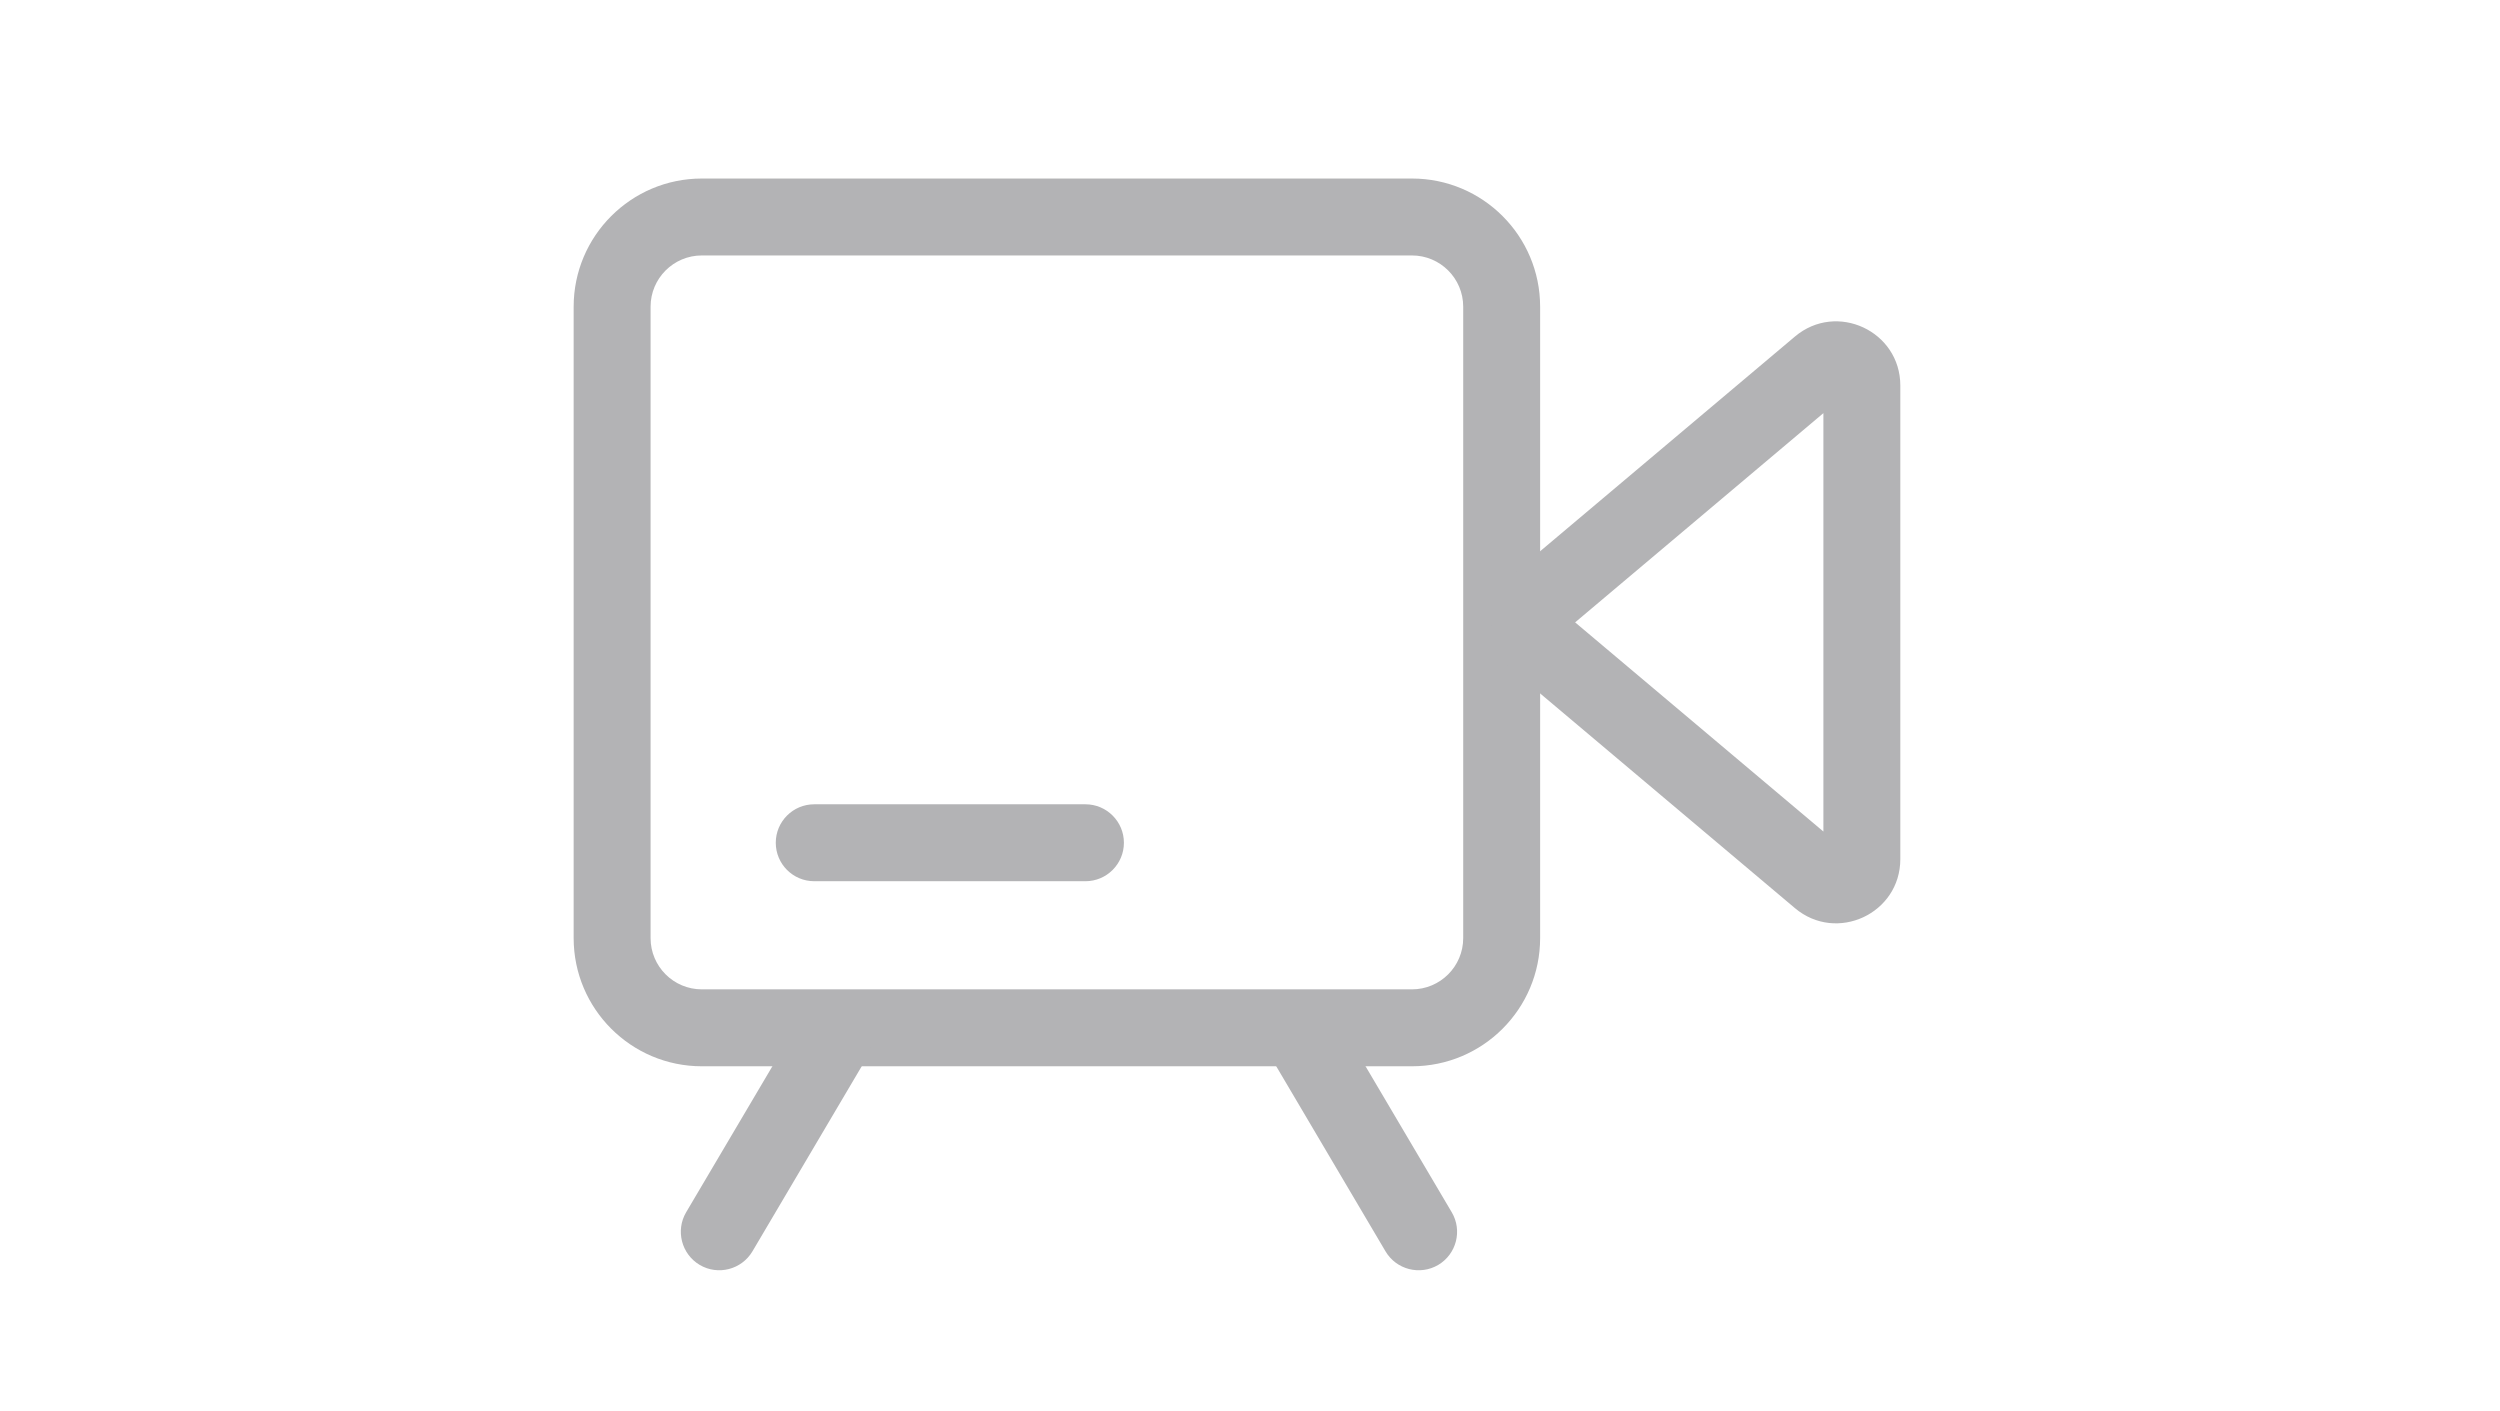
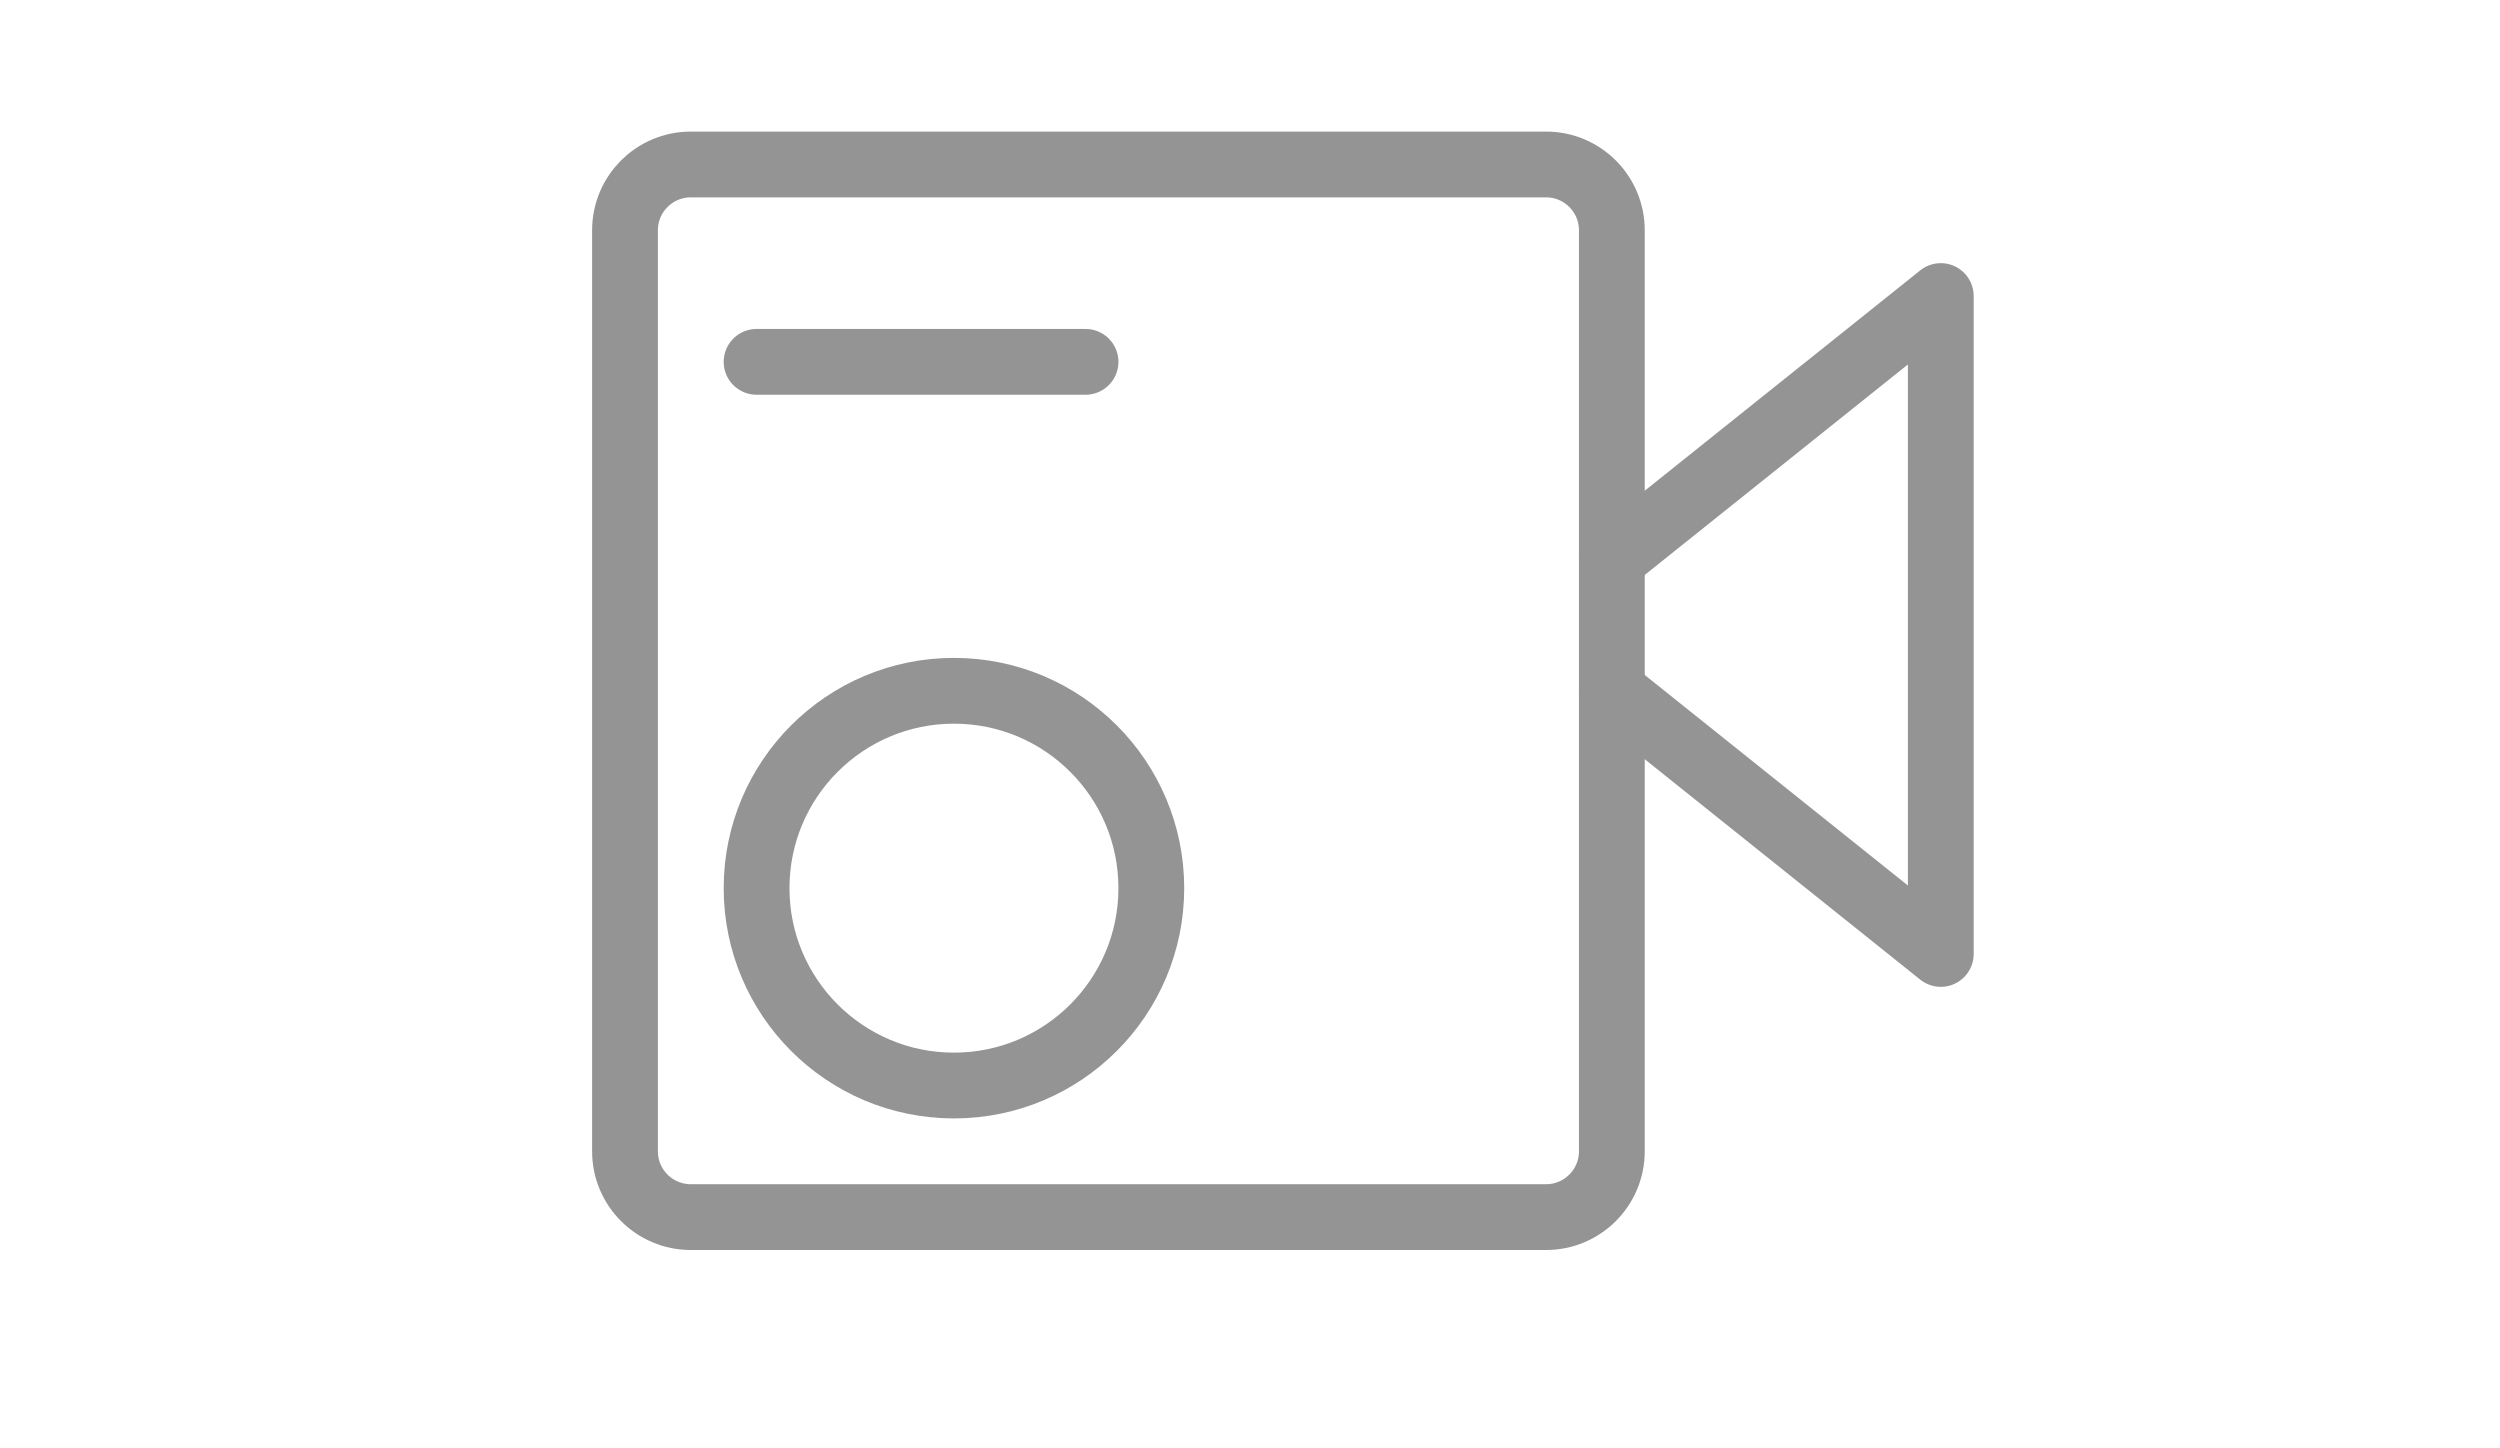
- <svg xmlns="http://www.w3.org/2000/svg" width="39" height="22" viewBox="0 0 39 22" fill="none">
-   <path fill-rule="evenodd" clip-rule="evenodd" d="M22.026 3.985H10.949C10.507 3.985 10.149 4.343 10.149 4.785V14.634C10.149 15.076 10.507 15.434 10.949 15.434H22.026C22.468 15.434 22.826 15.076 22.826 14.634V4.785C22.826 4.343 22.468 3.985 22.026 3.985ZM10.949 2.785C9.845 2.785 8.949 3.681 8.949 4.785V14.634C8.949 15.738 9.845 16.634 10.949 16.634H22.026C23.131 16.634 24.026 15.738 24.026 14.634V4.785C24.026 3.681 23.131 2.785 22.026 2.785H10.949Z" fill="#B3B3B5" />
-   <path fill-rule="evenodd" clip-rule="evenodd" d="M13.292 15.709C13.578 15.877 13.672 16.245 13.504 16.53L11.738 19.521C11.569 19.806 11.201 19.901 10.916 19.733C10.631 19.564 10.536 19.196 10.704 18.911L12.471 15.92C12.639 15.635 13.007 15.54 13.292 15.709Z" fill="#B3B3B5" />
-   <path fill-rule="evenodd" clip-rule="evenodd" d="M20.059 15.709C19.774 15.877 19.679 16.245 19.848 16.53L21.614 19.521C21.782 19.806 22.15 19.901 22.436 19.733C22.721 19.564 22.816 19.196 22.647 18.911L20.881 15.92C20.712 15.635 20.345 15.54 20.059 15.709Z" fill="#B3B3B5" />
-   <path fill-rule="evenodd" clip-rule="evenodd" d="M24.572 9.709L28.445 12.972V6.445L24.572 9.709ZM23.617 8.944C23.143 9.343 23.143 10.074 23.617 10.473L28.001 14.167C28.651 14.715 29.645 14.253 29.645 13.402V6.015C29.645 5.164 28.651 4.702 28.001 5.25L23.617 8.944Z" fill="#B3B3B5" />
-   <path fill-rule="evenodd" clip-rule="evenodd" d="M12.102 13.147C12.102 12.816 12.37 12.547 12.702 12.547H16.933C17.264 12.547 17.533 12.816 17.533 13.147C17.533 13.478 17.264 13.747 16.933 13.747H12.702C12.37 13.747 12.102 13.478 12.102 13.147Z" fill="#B3B3B5" />
+ <svg xmlns="http://www.w3.org/2000/svg" width="38" height="22" viewBox="0 0 38 22">
+   <rect x="9.5" y="2.5" width="15" height="16" rx="1" style="fill:none;stroke:#949494;stroke-linecap:round;stroke-linejoin:round" />
+   <polyline points="24.5 10.5 29.5 14.5 29.5 4.5 24.5 8.499" style="fill:none;stroke:#949494;stroke-linecap:round;stroke-linejoin:round" />
+   <line x1="11.5" y1="5.5" x2="16.5" y2="5.5" style="fill:none;stroke:#949494;stroke-linecap:round;stroke-linejoin:round" />
+   <circle cx="14.5" cy="13.5" r="3" style="fill:none;stroke:#949494;stroke-linecap:round;stroke-linejoin:round" />
</svg>
